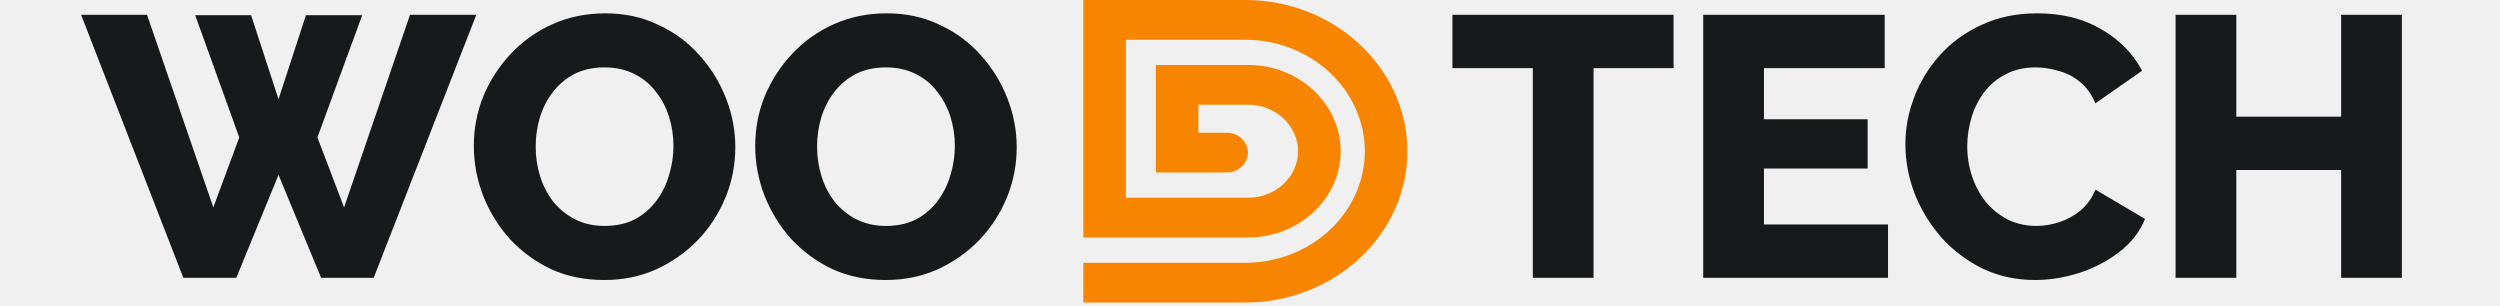
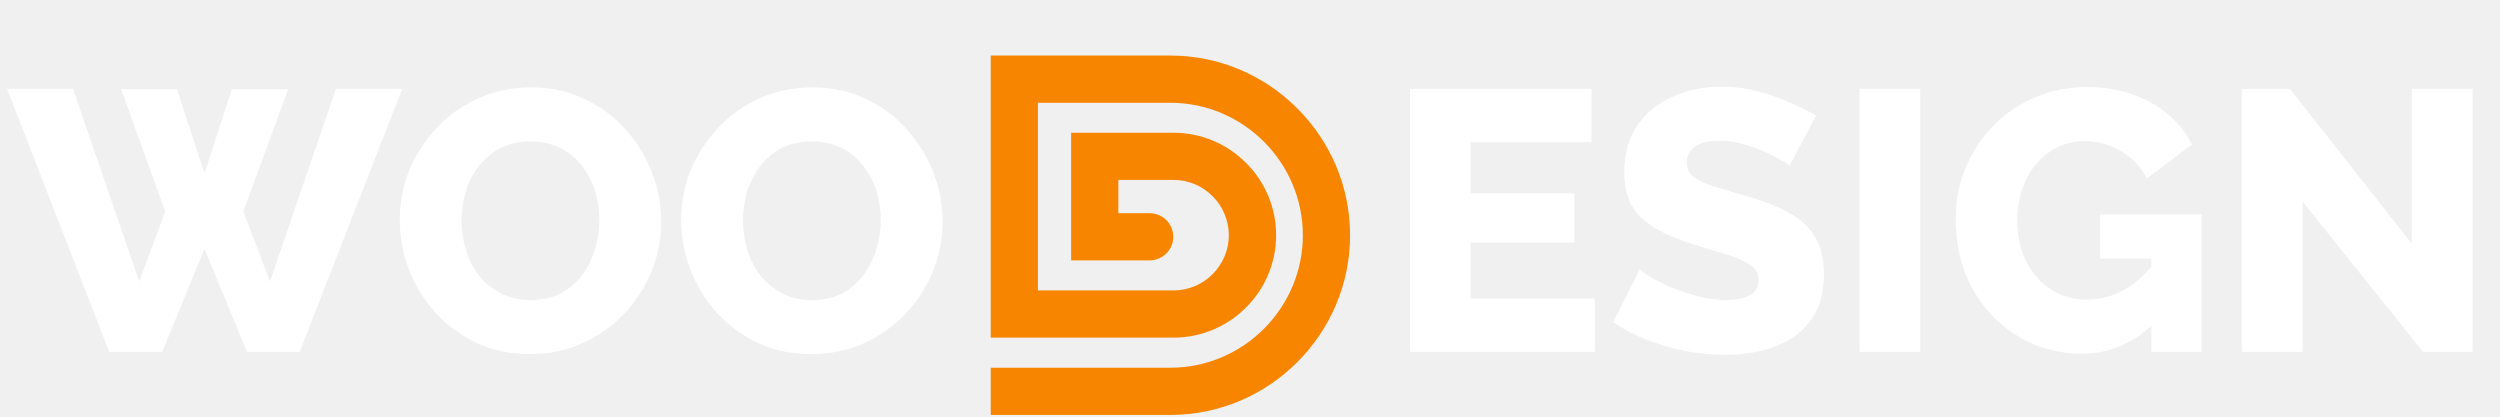
- <svg xmlns="http://www.w3.org/2000/svg" width="270" height="33" fill="none" viewBox="0 0 270 33">
-   <path fill="#F78500" d="M127.137 7.02h7.68c2.743 0 5.238 1.047 7.046 2.735 1.809 1.683 2.931 4.011 2.931 6.576 0 2.565-1.122 4.893-2.931 6.576-1.808 1.688-4.303 2.736-7.046 2.736H117V0h17.498c4.814 0 9.188 1.837 12.358 4.8C150.032 7.76 152 11.843 152 16.337c0 4.493-1.968 8.58-5.144 11.539-3.17 2.96-7.544 4.796-12.358 4.796H117V28.38h17.498c3.546 0 6.769-1.355 9.113-3.538 2.334-2.184 3.79-5.195 3.79-8.506 0-3.31-1.456-6.317-3.79-8.505-2.34-2.179-5.567-3.538-9.113-3.538h-12.904v17.059h13.214c1.479 0 2.827-.561 3.8-1.477.977-.912 1.583-2.166 1.583-3.543 0-1.377-.606-2.63-1.583-3.547a5.553 5.553 0 0 0-3.8-1.477h-5.379v3.025h3.053c1.264 0 2.297.964 2.297 2.144 0 1.18-1.033 2.148-2.297 2.148h-7.652V7.02h2.307Z" />
-   <path fill="#171A1A" d="M21.08 1.64h6.04l2.96 9.08 2.96-9.08h6.08l-4.84 13.2 2.88 7.56 7.12-20.8h7.16L40.36 30h-5.68l-4.6-11.12L25.52 30H19.8L8.76 1.6h7.12l7.16 20.8 2.8-7.56-4.76-13.2Zm44.174 28.6c-2.134 0-4.067-.4-5.8-1.2a14.675 14.675 0 0 1-4.44-3.28 15.42 15.42 0 0 1-2.84-4.64c-.667-1.733-1-3.52-1-5.36a14.2 14.2 0 0 1 1.04-5.4 15.263 15.263 0 0 1 2.96-4.56 13.94 13.94 0 0 1 4.52-3.2c1.733-.773 3.626-1.16 5.68-1.16 2.106 0 4.013.413 5.72 1.24 1.733.8 3.213 1.893 4.44 3.28a14.903 14.903 0 0 1 2.88 4.68 14.3 14.3 0 0 1 1 5.24c0 1.893-.347 3.693-1.04 5.4a14.775 14.775 0 0 1-2.96 4.6 14.794 14.794 0 0 1-4.52 3.2c-1.707.773-3.587 1.16-5.64 1.16Zm-7.4-14.4c0 1.093.16 2.16.48 3.2a8.767 8.767 0 0 0 1.4 2.72 7.2 7.2 0 0 0 2.36 1.92c.933.48 2 .72 3.2.72 1.253 0 2.346-.24 3.28-.72a7.015 7.015 0 0 0 2.32-2 8.611 8.611 0 0 0 1.36-2.76c.32-1.04.48-2.093.48-3.16 0-1.093-.16-2.147-.48-3.16a8.323 8.323 0 0 0-1.44-2.72 6.588 6.588 0 0 0-2.36-1.92c-.934-.453-1.987-.68-3.16-.68-1.254 0-2.347.24-3.28.72a7.119 7.119 0 0 0-2.32 1.96 8.69 8.69 0 0 0-1.4 2.76 11.162 11.162 0 0 0-.44 3.12Zm37.79 14.4c-2.133 0-4.066-.4-5.8-1.2a14.675 14.675 0 0 1-4.44-3.28 15.42 15.42 0 0 1-2.84-4.64c-.666-1.733-1-3.52-1-5.36 0-1.893.347-3.693 1.04-5.4a15.263 15.263 0 0 1 2.96-4.56 13.94 13.94 0 0 1 4.52-3.2c1.734-.773 3.627-1.16 5.68-1.16 2.107 0 4.014.413 5.72 1.24 1.734.8 3.214 1.893 4.44 3.28a14.877 14.877 0 0 1 2.88 4.68 14.28 14.28 0 0 1 1 5.24 14.2 14.2 0 0 1-1.04 5.4 14.768 14.768 0 0 1-2.96 4.6 14.785 14.785 0 0 1-4.52 3.2c-1.706.773-3.586 1.16-5.64 1.16Zm-7.4-14.4c0 1.093.16 2.16.48 3.2a8.767 8.767 0 0 0 1.4 2.72 7.2 7.2 0 0 0 2.36 1.92c.934.48 2 .72 3.2.72 1.254 0 2.347-.24 3.28-.72a7.01 7.01 0 0 0 2.32-2 8.588 8.588 0 0 0 1.36-2.76c.32-1.04.48-2.093.48-3.16 0-1.093-.16-2.147-.48-3.16a8.323 8.323 0 0 0-1.44-2.72 6.587 6.587 0 0 0-2.36-1.92c-.933-.453-1.986-.68-3.16-.68-1.253 0-2.346.24-3.28.72a7.119 7.119 0 0 0-2.32 1.96 8.69 8.69 0 0 0-1.4 2.76 11.162 11.162 0 0 0-.44 3.12Zm92.499-8.48h-8.64V30h-6.56V7.36h-8.68V1.6h23.88v5.76Zm23.164 16.88V30h-19.96V1.6h19.6v5.76h-13.04v5.52h11.2v5.32h-11.2v6.04h13.4Zm1.876-8.68c0-1.733.32-3.427.96-5.08a14.42 14.42 0 0 1 2.8-4.56c1.227-1.36 2.72-2.44 4.48-3.24 1.76-.827 3.76-1.24 6-1.24 2.667 0 4.973.573 6.92 1.72 1.973 1.147 3.44 2.64 4.4 4.48l-5.04 3.52c-.427-1.013-1-1.8-1.72-2.36a5.948 5.948 0 0 0-2.32-1.16 8.597 8.597 0 0 0-2.4-.36c-1.253 0-2.347.253-3.28.76a6.612 6.612 0 0 0-2.32 1.96 8.609 8.609 0 0 0-1.36 2.76 10.9 10.9 0 0 0-.44 3.04c0 1.12.173 2.2.52 3.24.347 1.04.84 1.96 1.48 2.76.667.8 1.467 1.44 2.4 1.92.933.453 1.96.68 3.08.68.8 0 1.613-.133 2.44-.4a7.04 7.04 0 0 0 2.28-1.24c.72-.587 1.267-1.347 1.64-2.28l5.36 3.16c-.56 1.387-1.48 2.573-2.76 3.56-1.28.987-2.733 1.747-4.36 2.28-1.6.507-3.187.76-4.76.76-2.053 0-3.947-.413-5.68-1.24a14.909 14.909 0 0 1-4.44-3.36 16.487 16.487 0 0 1-2.88-4.72c-.667-1.76-1-3.547-1-5.36ZM259.402 1.6V30h-6.56V18.36h-11.32V30h-6.56V1.6h6.56v11h11.32v-11h6.56Z" />
+ <svg xmlns="http://www.w3.org/2000/svg" width="270" height="45" fill="none" viewBox="0 0 270 45">
+   <path fill="#F78500" d="M118.24 14.338h8.515a11.03 11.03 0 0 1 7.813 3.25 11.011 11.011 0 0 1 0 15.626 11.03 11.03 0 0 1-7.813 3.25H107V6h19.401c5.339 0 10.188 2.182 13.703 5.703 3.521 3.516 5.703 8.365 5.703 13.703 0 5.339-2.182 10.193-5.703 13.709-3.515 3.515-8.364 5.697-13.703 5.697H107v-5.098h19.401c3.932 0 7.505-1.61 10.104-4.204 2.589-2.593 4.203-6.171 4.203-10.104 0-3.932-1.614-7.505-4.203-10.104-2.594-2.588-6.172-4.203-10.104-4.203h-14.307v20.266h14.651c1.64 0 3.135-.667 4.213-1.756a5.94 5.94 0 0 0 1.756-4.208 5.962 5.962 0 0 0-1.756-4.213 5.936 5.936 0 0 0-4.213-1.756h-5.964v3.594h3.386a2.554 2.554 0 0 1 2.547 2.547 2.559 2.559 0 0 1-2.547 2.552h-8.485V14.338h2.558Z" />
+   <path fill="#fff" d="M13.08 9.64h6.04l2.96 9.08 2.96-9.08h6.08l-4.84 13.2 2.88 7.56 7.12-20.8h7.16L32.36 38h-5.68l-4.6-11.12L17.52 38H11.8L.76 9.6h7.12l7.16 20.8 2.8-7.56-4.76-13.2Zm44.174 28.6c-2.134 0-4.067-.4-5.8-1.2a14.675 14.675 0 0 1-4.44-3.28 15.42 15.42 0 0 1-2.84-4.64c-.667-1.733-1-3.52-1-5.36a14.2 14.2 0 0 1 1.04-5.4 15.262 15.262 0 0 1 2.96-4.56 13.939 13.939 0 0 1 4.52-3.2c1.733-.773 3.626-1.16 5.68-1.16 2.106 0 4.013.413 5.72 1.24 1.733.8 3.213 1.893 4.44 3.28a14.903 14.903 0 0 1 2.88 4.68 14.3 14.3 0 0 1 1 5.24c0 1.893-.347 3.693-1.04 5.4a14.775 14.775 0 0 1-2.96 4.6 14.794 14.794 0 0 1-4.52 3.2c-1.707.773-3.587 1.16-5.64 1.16Zm-7.4-14.4c0 1.093.16 2.16.48 3.2a8.767 8.767 0 0 0 1.4 2.72 7.2 7.2 0 0 0 2.36 1.92c.933.48 2 .72 3.2.72 1.253 0 2.346-.24 3.28-.72a7.015 7.015 0 0 0 2.32-2 8.611 8.611 0 0 0 1.36-2.76c.32-1.04.48-2.093.48-3.16 0-1.093-.16-2.147-.48-3.16a8.323 8.323 0 0 0-1.44-2.72 6.588 6.588 0 0 0-2.36-1.92c-.934-.453-1.987-.68-3.16-.68-1.254 0-2.347.24-3.28.72a7.118 7.118 0 0 0-2.32 1.96 8.69 8.69 0 0 0-1.4 2.76 11.162 11.162 0 0 0-.44 3.12Zm37.79 14.4c-2.133 0-4.066-.4-5.8-1.2a14.675 14.675 0 0 1-4.44-3.28 15.42 15.42 0 0 1-2.84-4.64c-.666-1.733-1-3.52-1-5.36 0-1.893.347-3.693 1.04-5.4a15.262 15.262 0 0 1 2.96-4.56 13.939 13.939 0 0 1 4.52-3.2c1.734-.773 3.627-1.16 5.68-1.16 2.107 0 4.014.413 5.72 1.24 1.734.8 3.214 1.893 4.44 3.28a14.89 14.89 0 0 1 2.88 4.68 14.28 14.28 0 0 1 1 5.24 14.2 14.2 0 0 1-1.04 5.4 14.767 14.767 0 0 1-2.96 4.6 14.794 14.794 0 0 1-4.52 3.2c-1.706.773-3.586 1.16-5.64 1.16Zm-7.4-14.4c0 1.093.16 2.16.48 3.2a8.767 8.767 0 0 0 1.4 2.72 7.2 7.2 0 0 0 2.36 1.92c.934.48 2 .72 3.2.72 1.254 0 2.347-.24 3.28-.72a7.015 7.015 0 0 0 2.32-2 8.611 8.611 0 0 0 1.36-2.76c.32-1.04.48-2.093.48-3.16 0-1.093-.16-2.147-.48-3.16a8.323 8.323 0 0 0-1.44-2.72 6.588 6.588 0 0 0-2.36-1.92c-.933-.453-1.986-.68-3.16-.68-1.253 0-2.346.24-3.28.72a7.118 7.118 0 0 0-2.32 1.96 8.69 8.69 0 0 0-1.4 2.76 11.162 11.162 0 0 0-.44 3.12Zm91.991 8.4V38h-19.96V9.6h19.6v5.76h-13.04v5.52h11.2v5.32h-11.2v6.04h13.4Zm21.025-14.32c-.08-.133-.36-.333-.84-.6-.48-.293-1.08-.6-1.8-.92-.72-.32-1.507-.6-2.36-.84a9.417 9.417 0 0 0-2.56-.36c-1.12 0-1.987.2-2.6.6-.613.373-.92.96-.92 1.76 0 .64.227 1.147.68 1.52.48.373 1.16.707 2.04 1 .88.267 1.96.587 3.24.96 1.813.48 3.387 1.067 4.72 1.76 1.333.667 2.347 1.533 3.04 2.6.72 1.067 1.08 2.48 1.08 4.24 0 1.6-.293 2.96-.88 4.08a7.494 7.494 0 0 1-2.4 2.68c-.987.667-2.12 1.16-3.4 1.48-1.28.293-2.6.44-3.96.44-1.387 0-2.813-.133-4.28-.4a26.666 26.666 0 0 1-4.16-1.2 20.009 20.009 0 0 1-3.68-1.92l2.88-5.72c.107.133.453.387 1.04.76.587.347 1.307.72 2.16 1.12.88.373 1.853.707 2.92 1 1.067.293 2.147.44 3.24.44 1.173 0 2.04-.187 2.6-.56.587-.373.88-.893.88-1.56 0-.72-.307-1.28-.92-1.68-.587-.4-1.4-.76-2.44-1.08a258.81 258.81 0 0 0-3.52-1.08c-1.733-.533-3.173-1.133-4.32-1.8-1.12-.667-1.96-1.48-2.52-2.44-.533-.96-.8-2.16-.8-3.6 0-2 .467-3.68 1.4-5.04.96-1.387 2.24-2.427 3.84-3.12 1.6-.72 3.347-1.08 5.24-1.08 1.333 0 2.613.16 3.84.48 1.253.32 2.413.72 3.48 1.2 1.093.48 2.067.96 2.92 1.44l-2.88 5.44ZM200.829 38V9.6h6.56V38h-6.56Zm24.033.2c-1.867 0-3.627-.347-5.28-1.04a13.687 13.687 0 0 1-4.36-3c-1.254-1.307-2.24-2.84-2.96-4.6-.694-1.787-1.04-3.773-1.04-5.96 0-1.973.36-3.813 1.08-5.52a14.392 14.392 0 0 1 3-4.52 13.608 13.608 0 0 1 4.48-3.04c1.733-.747 3.6-1.12 5.6-1.12 2.613 0 4.92.56 6.92 1.68 2 1.12 3.48 2.627 4.44 4.52l-4.88 3.68a7.134 7.134 0 0 0-2.8-2.96 7.482 7.482 0 0 0-3.92-1.08 6.523 6.523 0 0 0-2.96.68 6.947 6.947 0 0 0-2.32 1.84c-.64.773-1.134 1.68-1.48 2.72-.347 1.04-.52 2.16-.52 3.36 0 1.227.186 2.36.56 3.4a8.522 8.522 0 0 0 1.56 2.72 7.287 7.287 0 0 0 2.36 1.76c.933.427 1.96.64 3.08.64a8.01 8.01 0 0 0 3.88-1c1.253-.693 2.4-1.707 3.44-3.04v6.48c-2.267 2.267-4.894 3.4-7.88 3.4Zm7.48-10.28h-5.52v-4.76h10.96V38h-5.44V27.92Zm16.336-6.16V38h-6.56V9.6h5.2l13.16 16.72V9.6h6.56V38h-5.36l-13-16.24Z" />
</svg>
